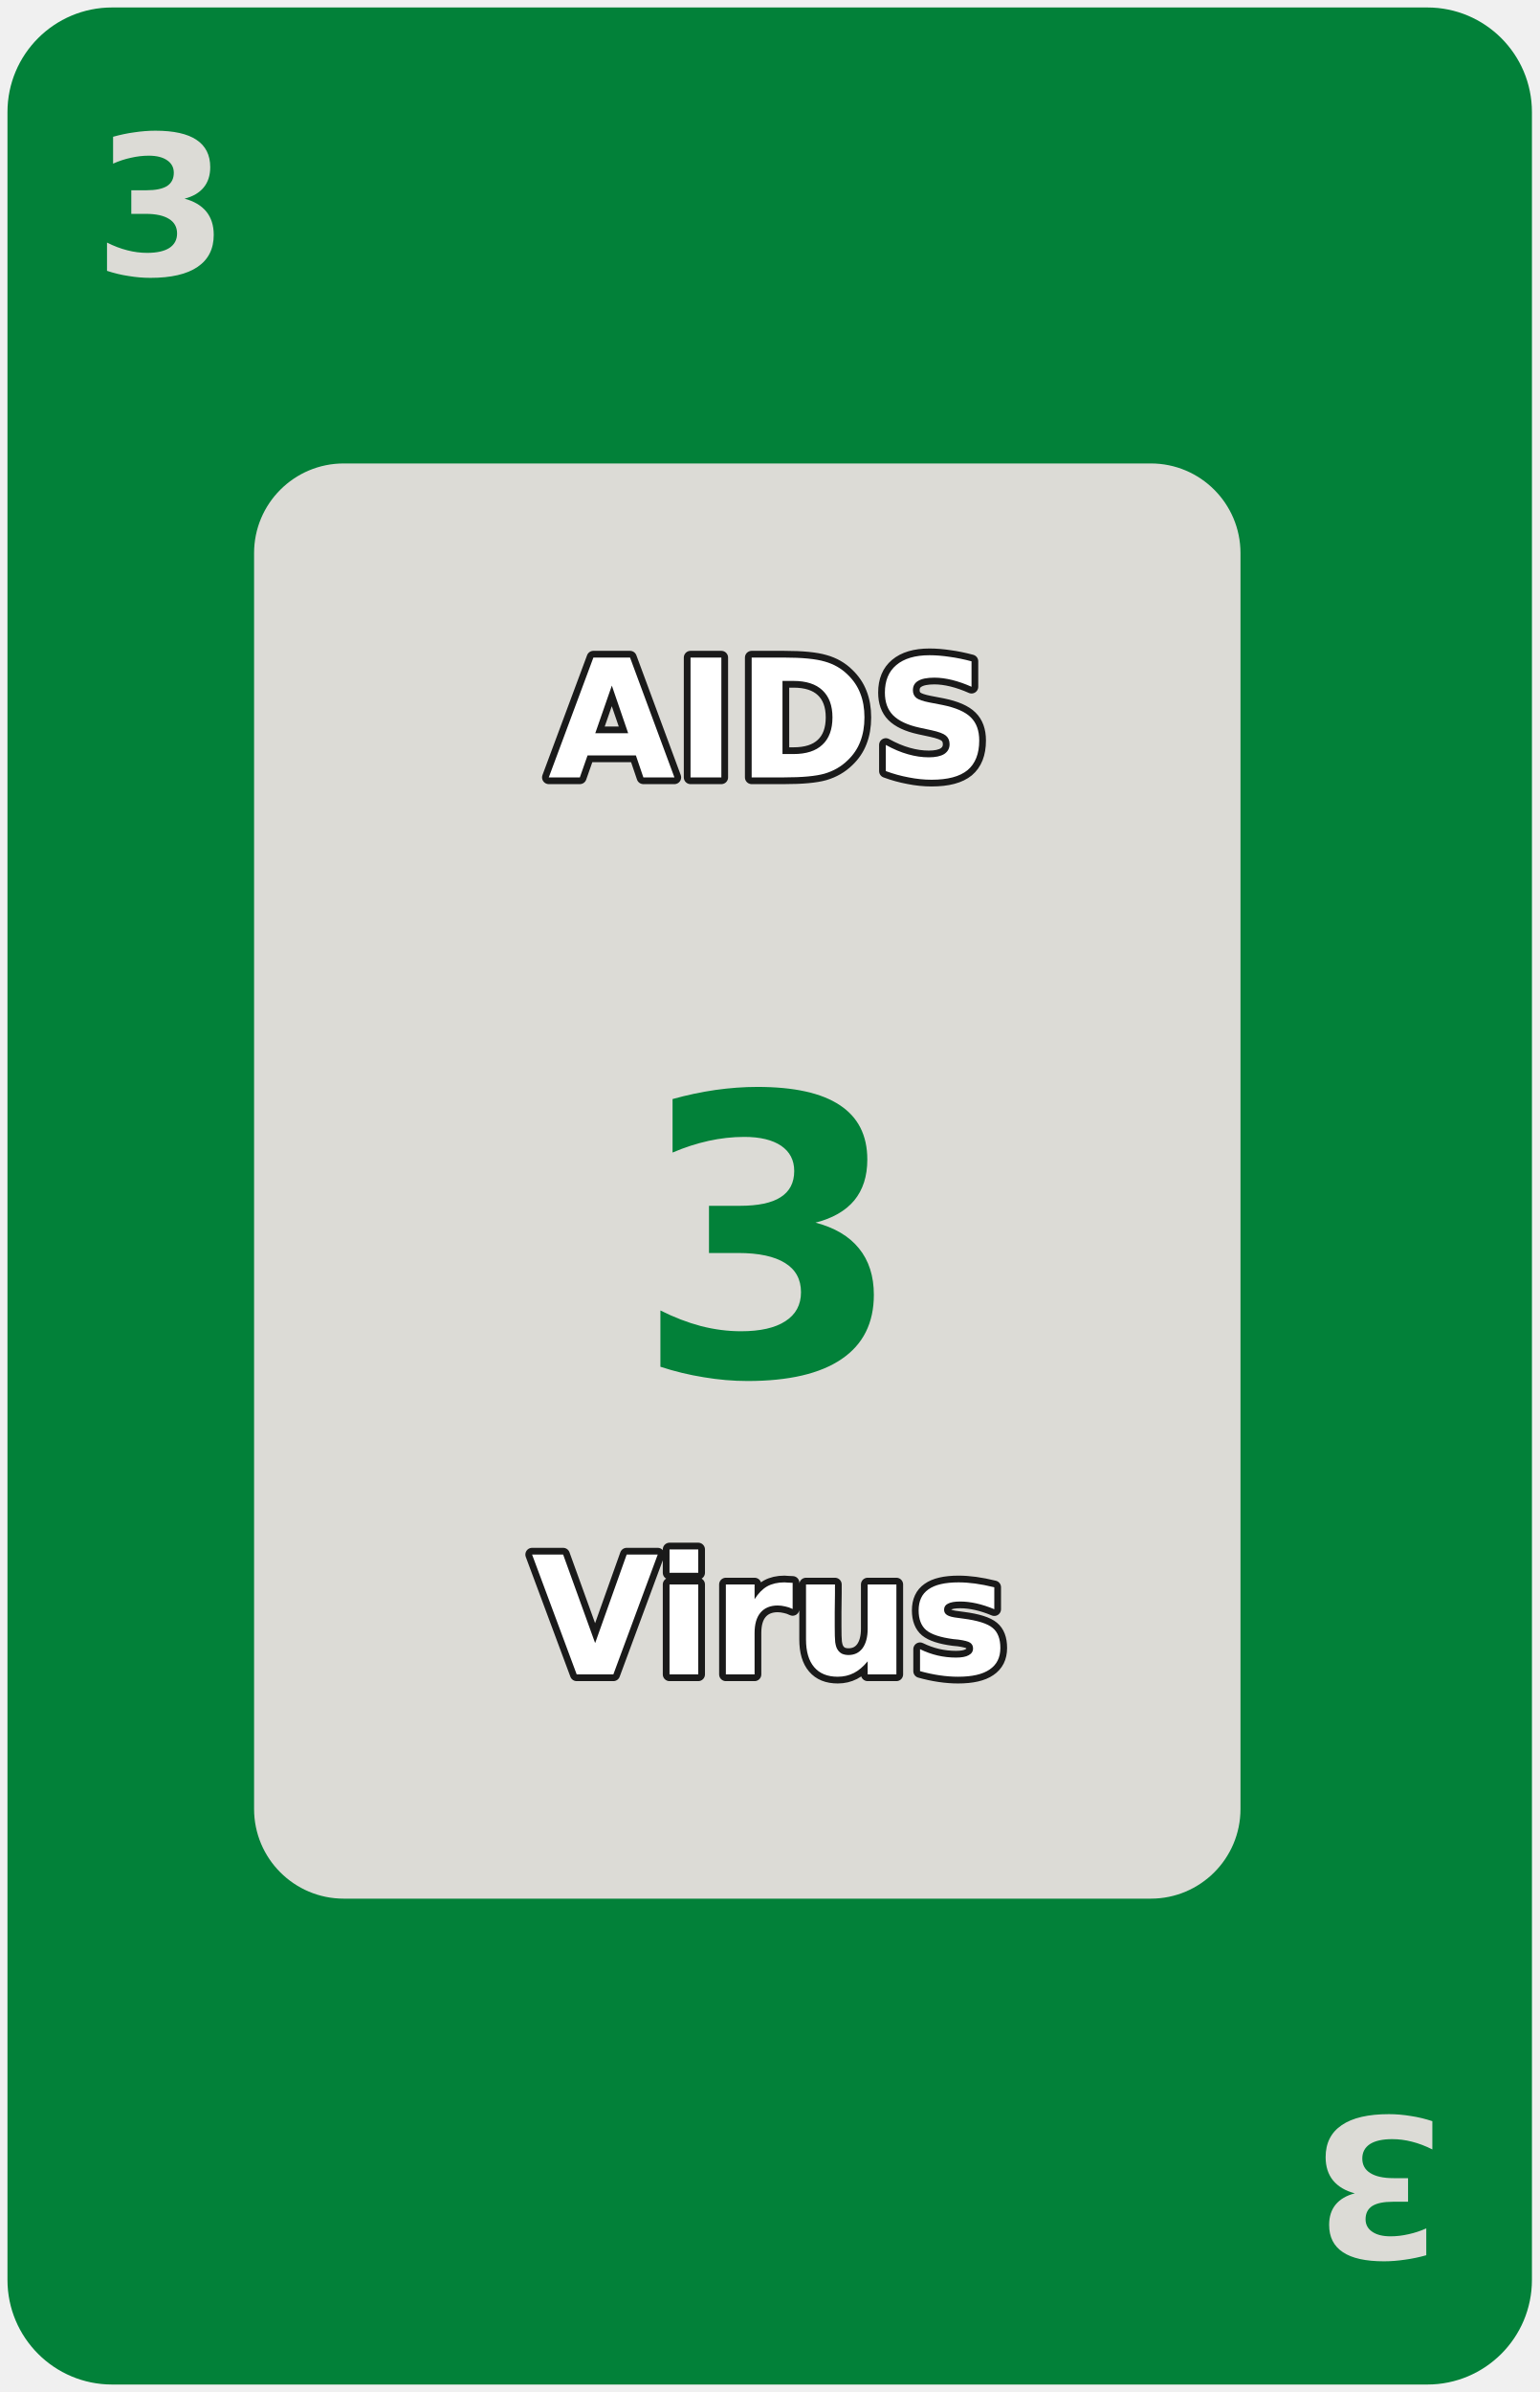
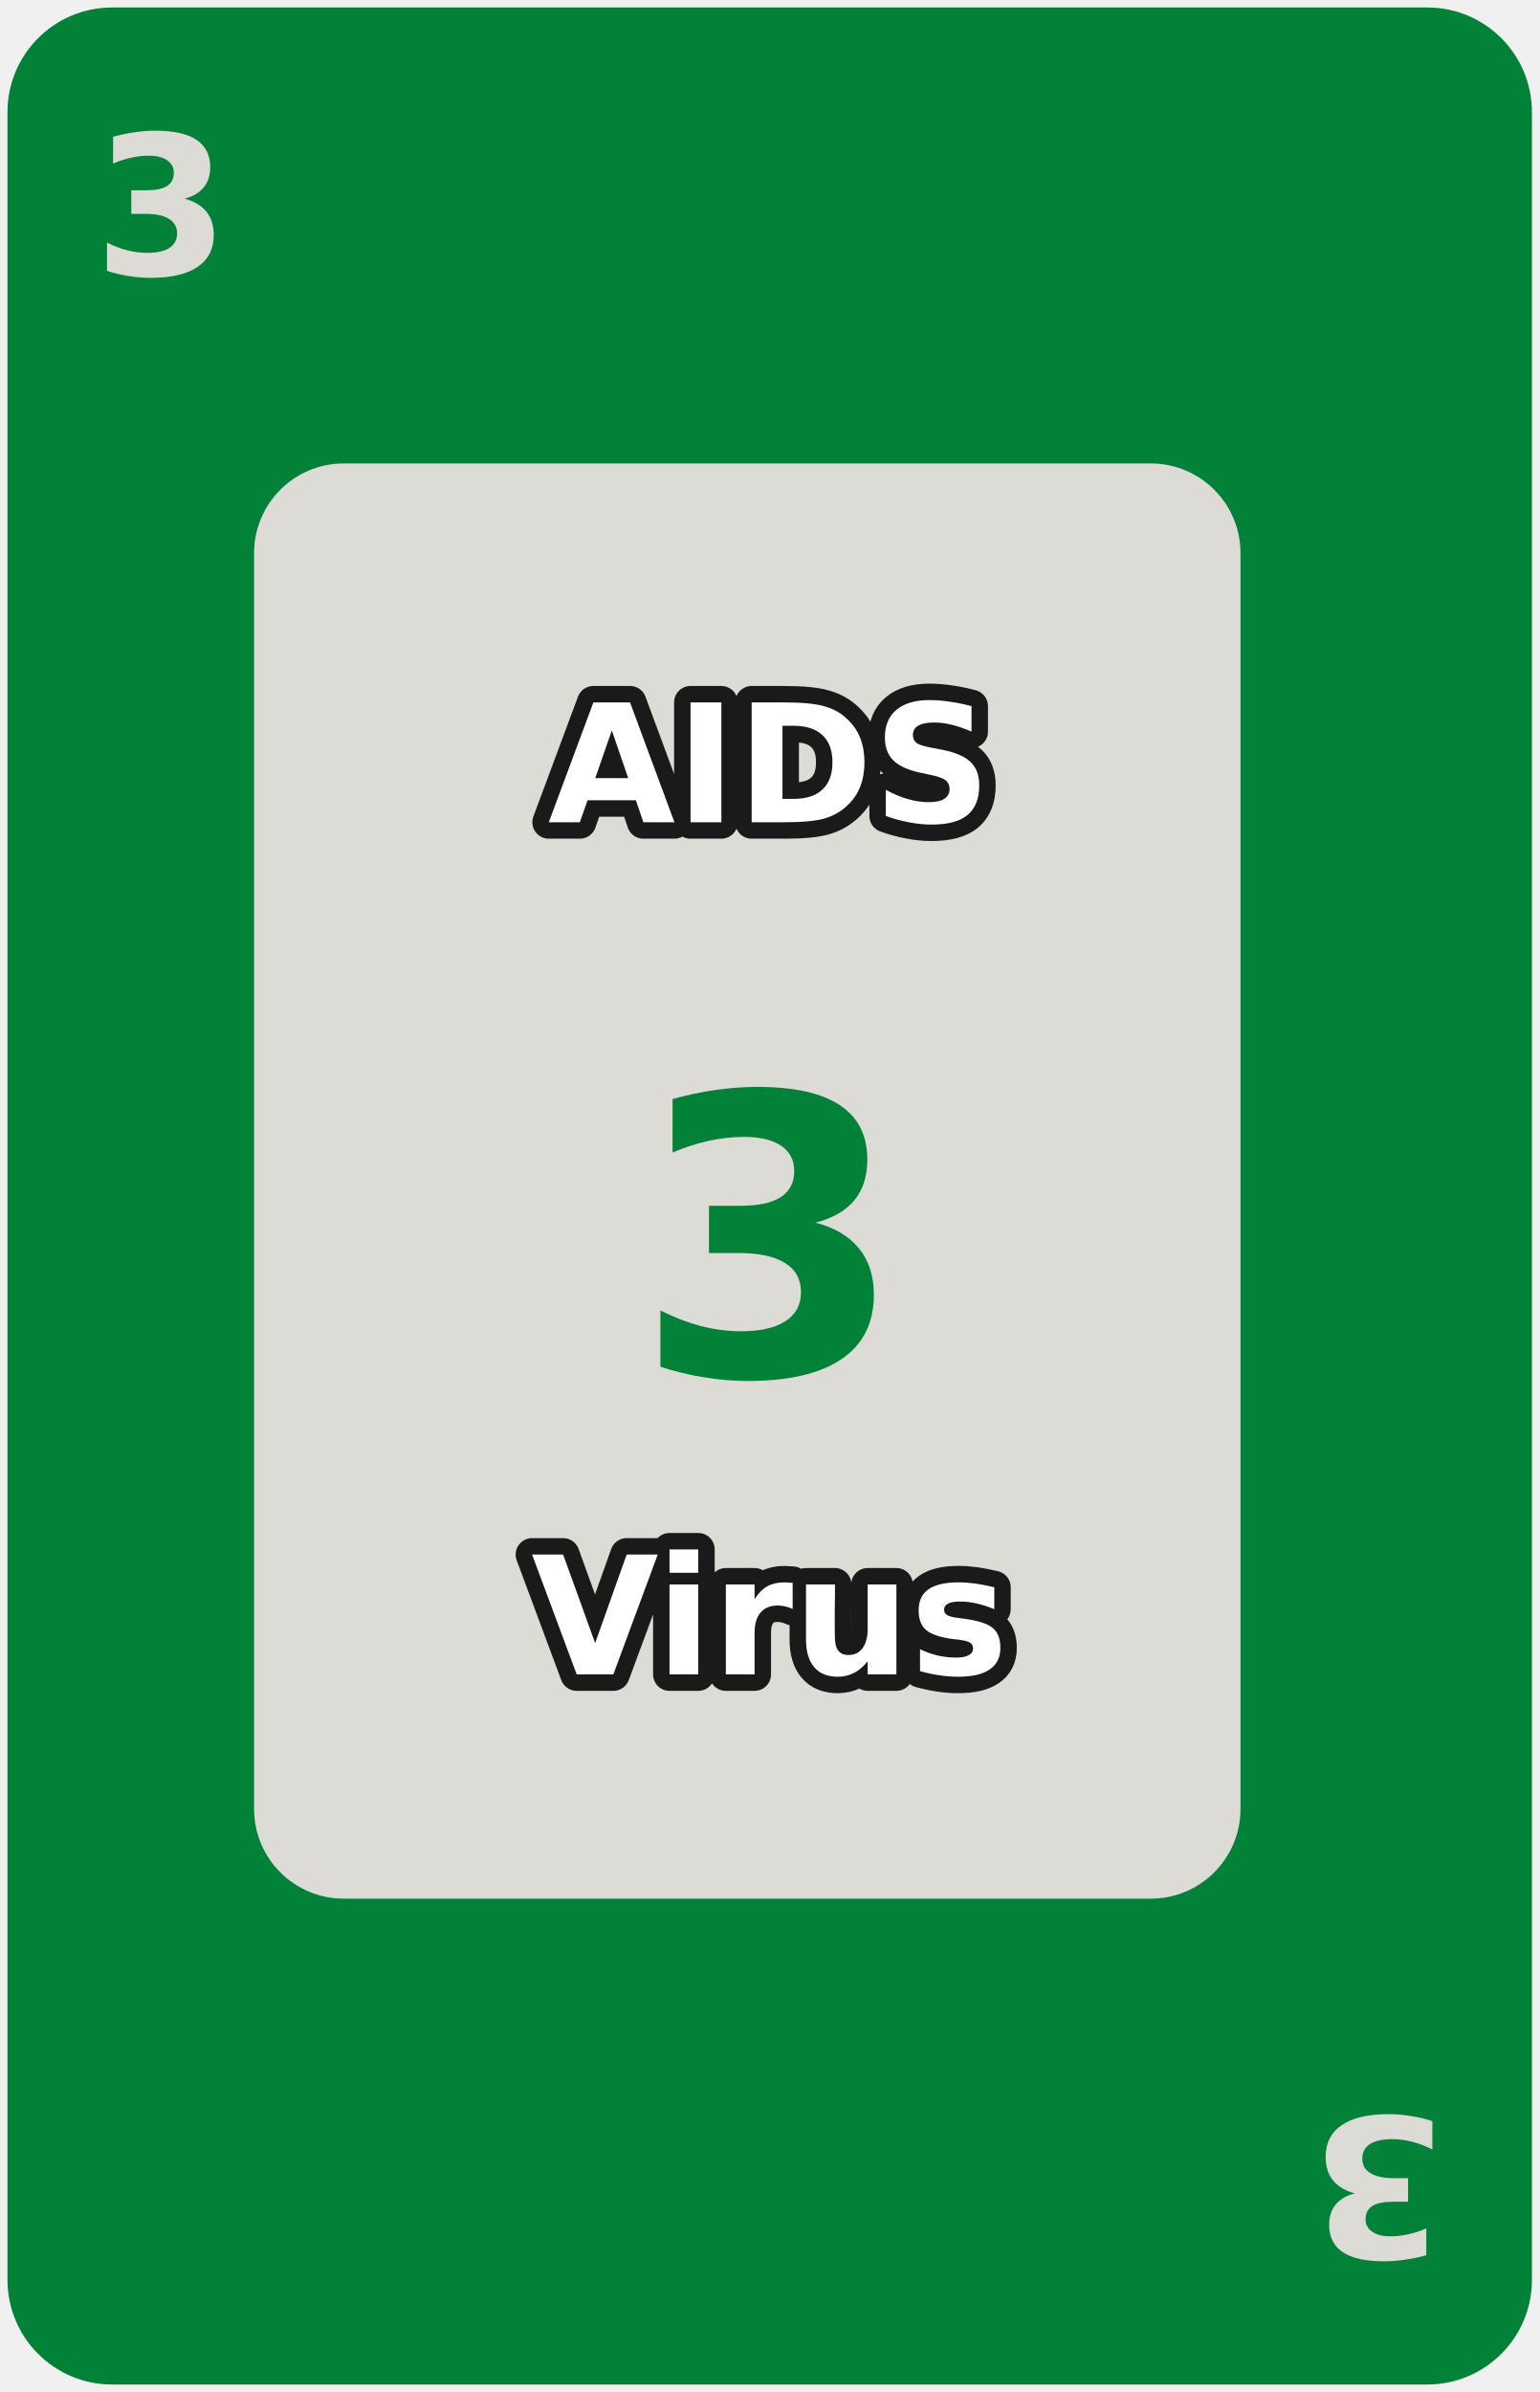
<svg xmlns="http://www.w3.org/2000/svg" width="103" height="160" viewBox="0 0 103 160">
  <rect x="0.5" y="0.5" width="102" height="159" rx="7" fill="#028139" />
  <rect x="17" y="31" width="66" height="96" rx="6" fill="#DCDBD6" />
-   <text x="51.50" y="52.00" font-family="'DejaVu Sans', Verdana, Geneva, sans-serif" font-size="11" font-weight="bold" fill="#FFFFFF" text-anchor="middle" stroke="#1A1A1A" stroke-width="0.9" paint-order="stroke" stroke-linejoin="round">AIDS</text>
-   <text x="51.50" y="112.00" font-family="'DejaVu Sans', Verdana, Geneva, sans-serif" font-size="11" font-weight="bold" fill="#FFFFFF" text-anchor="middle" stroke="#1A1A1A" stroke-width="0.9" paint-order="stroke" stroke-linejoin="round">Virus</text>
+   <text x="51.50" y="55.00" font-family="'DejaVu Sans', Verdana, Geneva, sans-serif" font-size="11" font-weight="bold" fill="#1A1A1A" text-anchor="middle" stroke="#1A1A1A" stroke-width="2.2" stroke-linejoin="round">AIDS</text>
+   <text x="51.50" y="55.00" font-family="'DejaVu Sans', Verdana, Geneva, sans-serif" font-size="11" font-weight="bold" fill="#FFFFFF" text-anchor="middle">AIDS</text>
+   <text x="51.50" y="112.00" font-family="'DejaVu Sans', Verdana, Geneva, sans-serif" font-size="11" font-weight="bold" fill="#1A1A1A" text-anchor="middle" stroke="#1A1A1A" stroke-width="2.2" stroke-linejoin="round">Virus</text>
+   <text x="51.50" y="112.00" font-family="'DejaVu Sans', Verdana, Geneva, sans-serif" font-size="11" font-weight="bold" fill="#FFFFFF" text-anchor="middle">Virus</text>
  <text x="51.50" y="92.00" font-family="'DejaVu Sans', Verdana, Geneva, sans-serif" font-size="26" font-weight="bold" fill="#028139" text-anchor="middle">3</text>
  <text x="10.81" y="18.40" font-family="'DejaVu Sans', Verdana, Geneva, sans-serif" font-size="13" font-weight="bold" fill="#DCDBD6" text-anchor="middle">3</text>
  <text x="92.19" y="141.60" font-family="'DejaVu Sans', Verdana, Geneva, sans-serif" font-size="13" font-weight="bold" fill="#DCDBD6" text-anchor="middle" transform="rotate(180 92.19 141.60)">3</text>
</svg>
